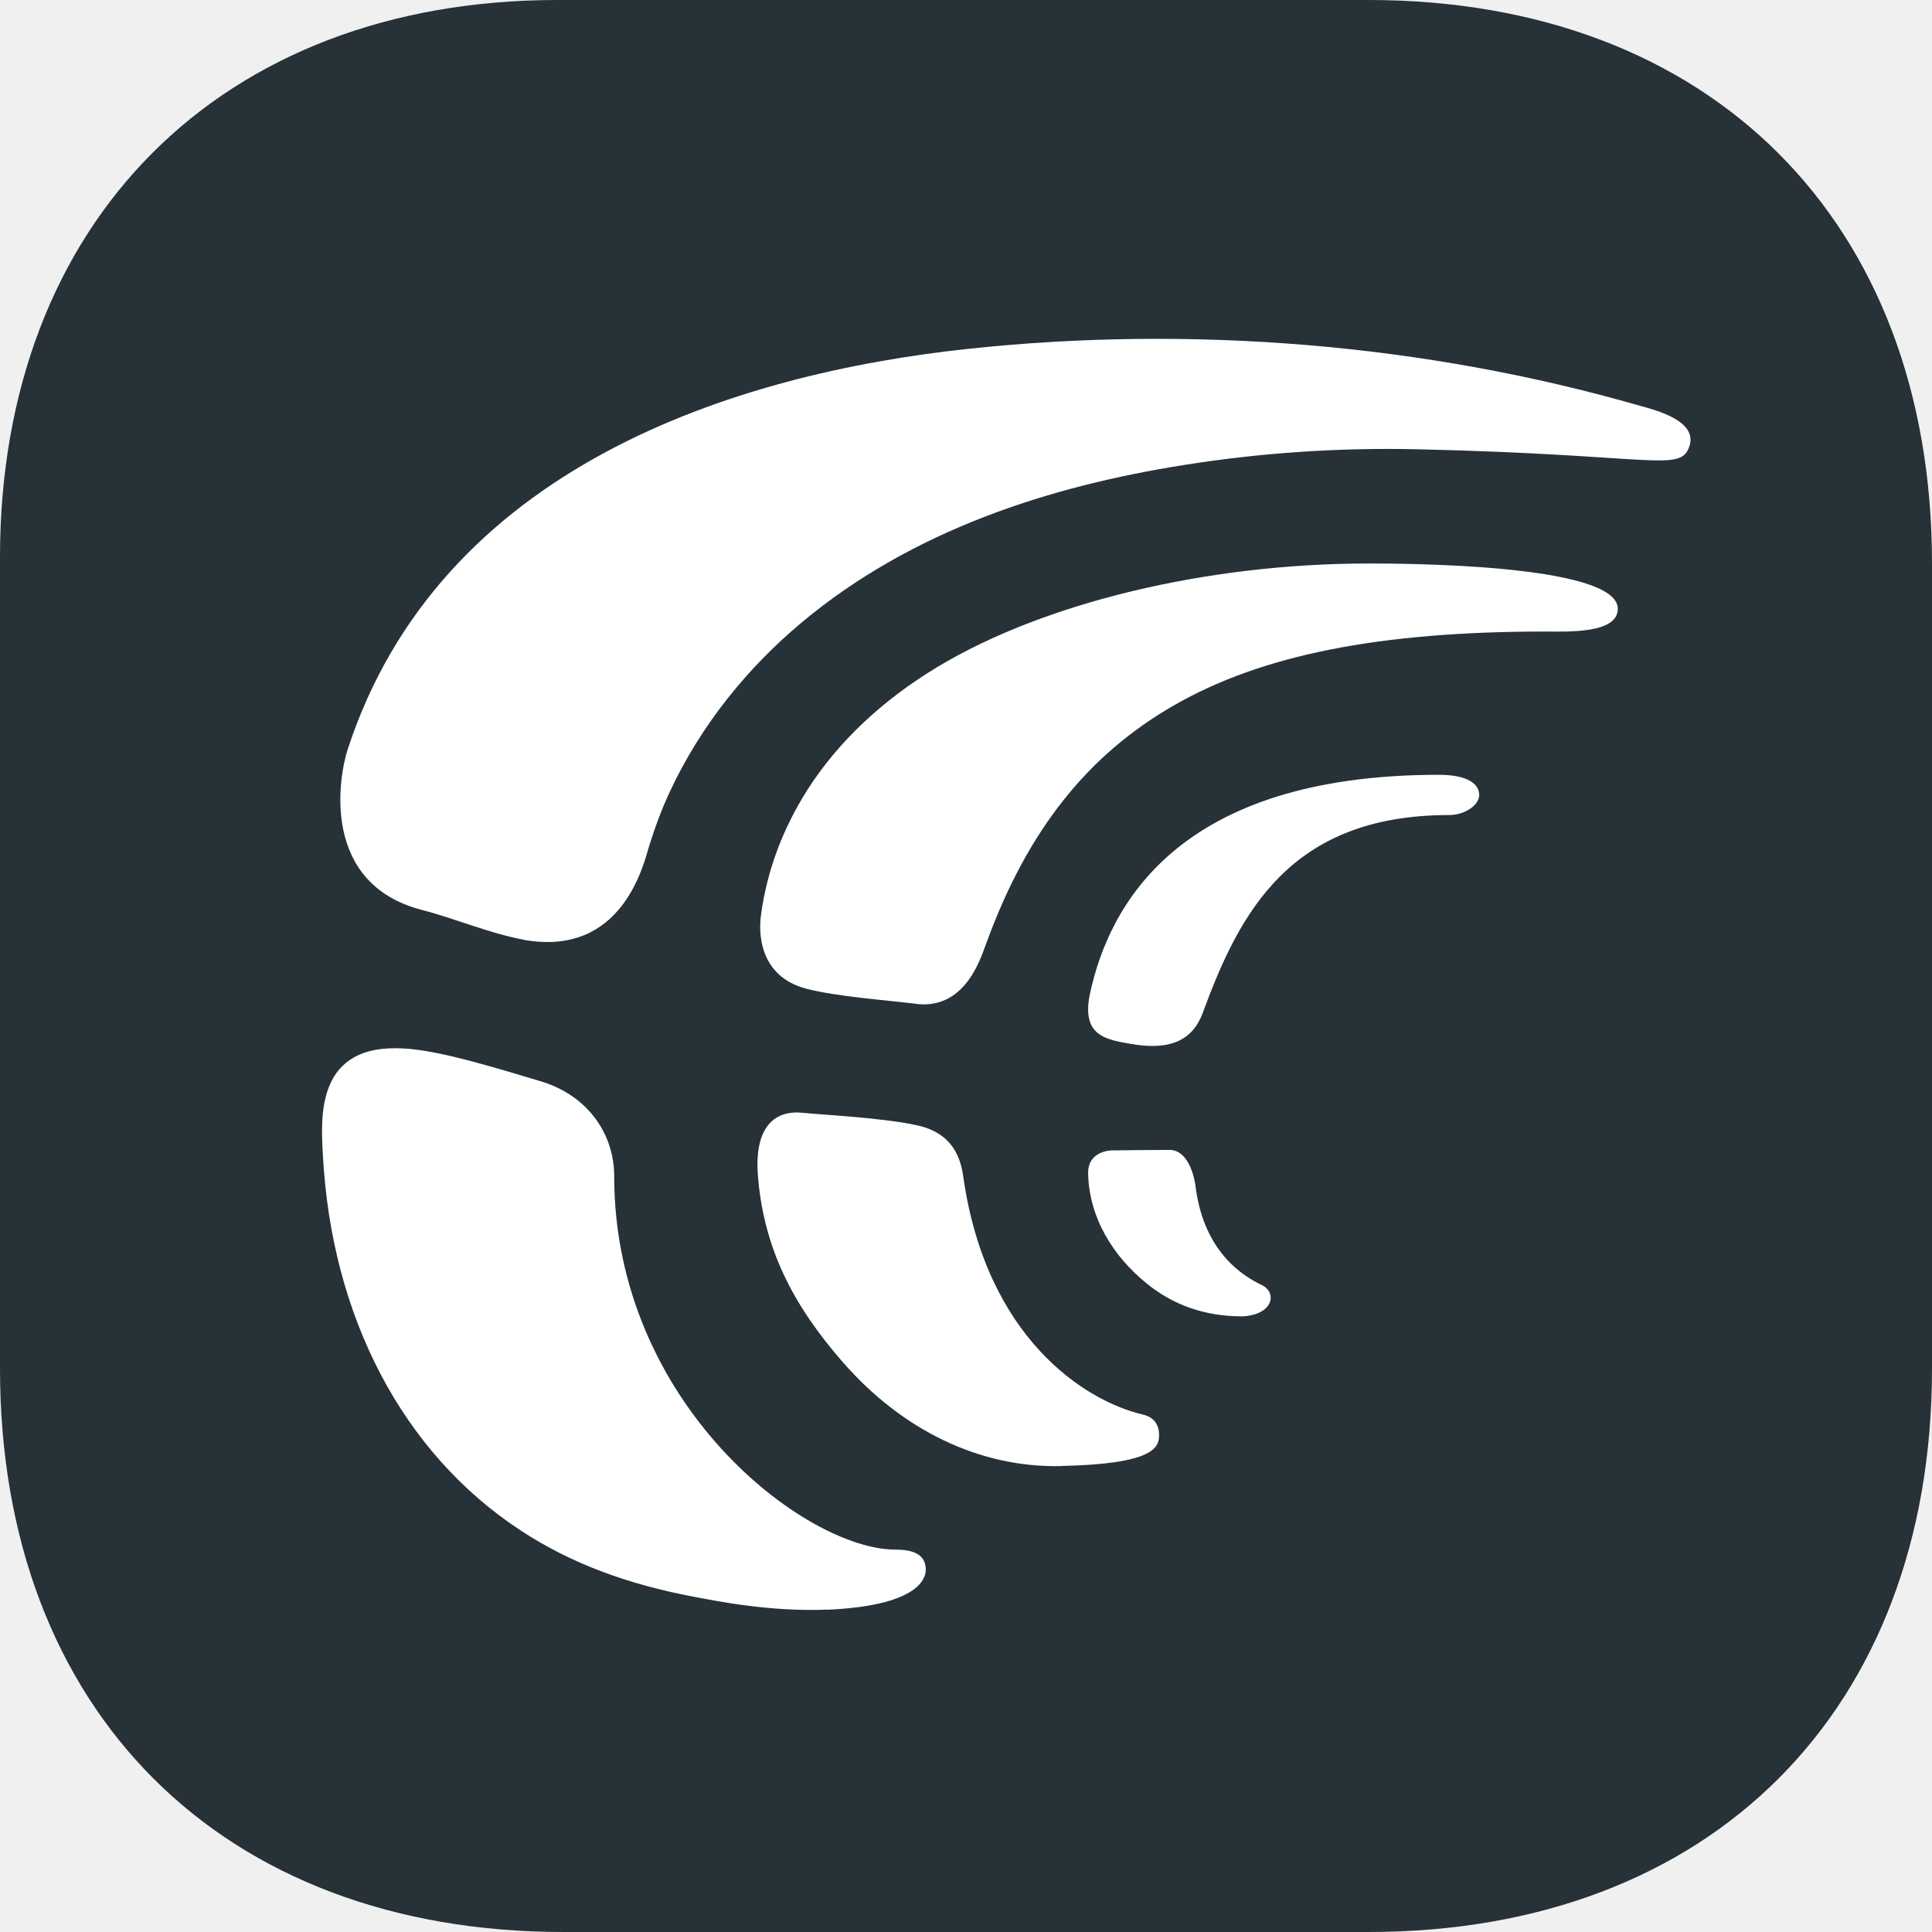
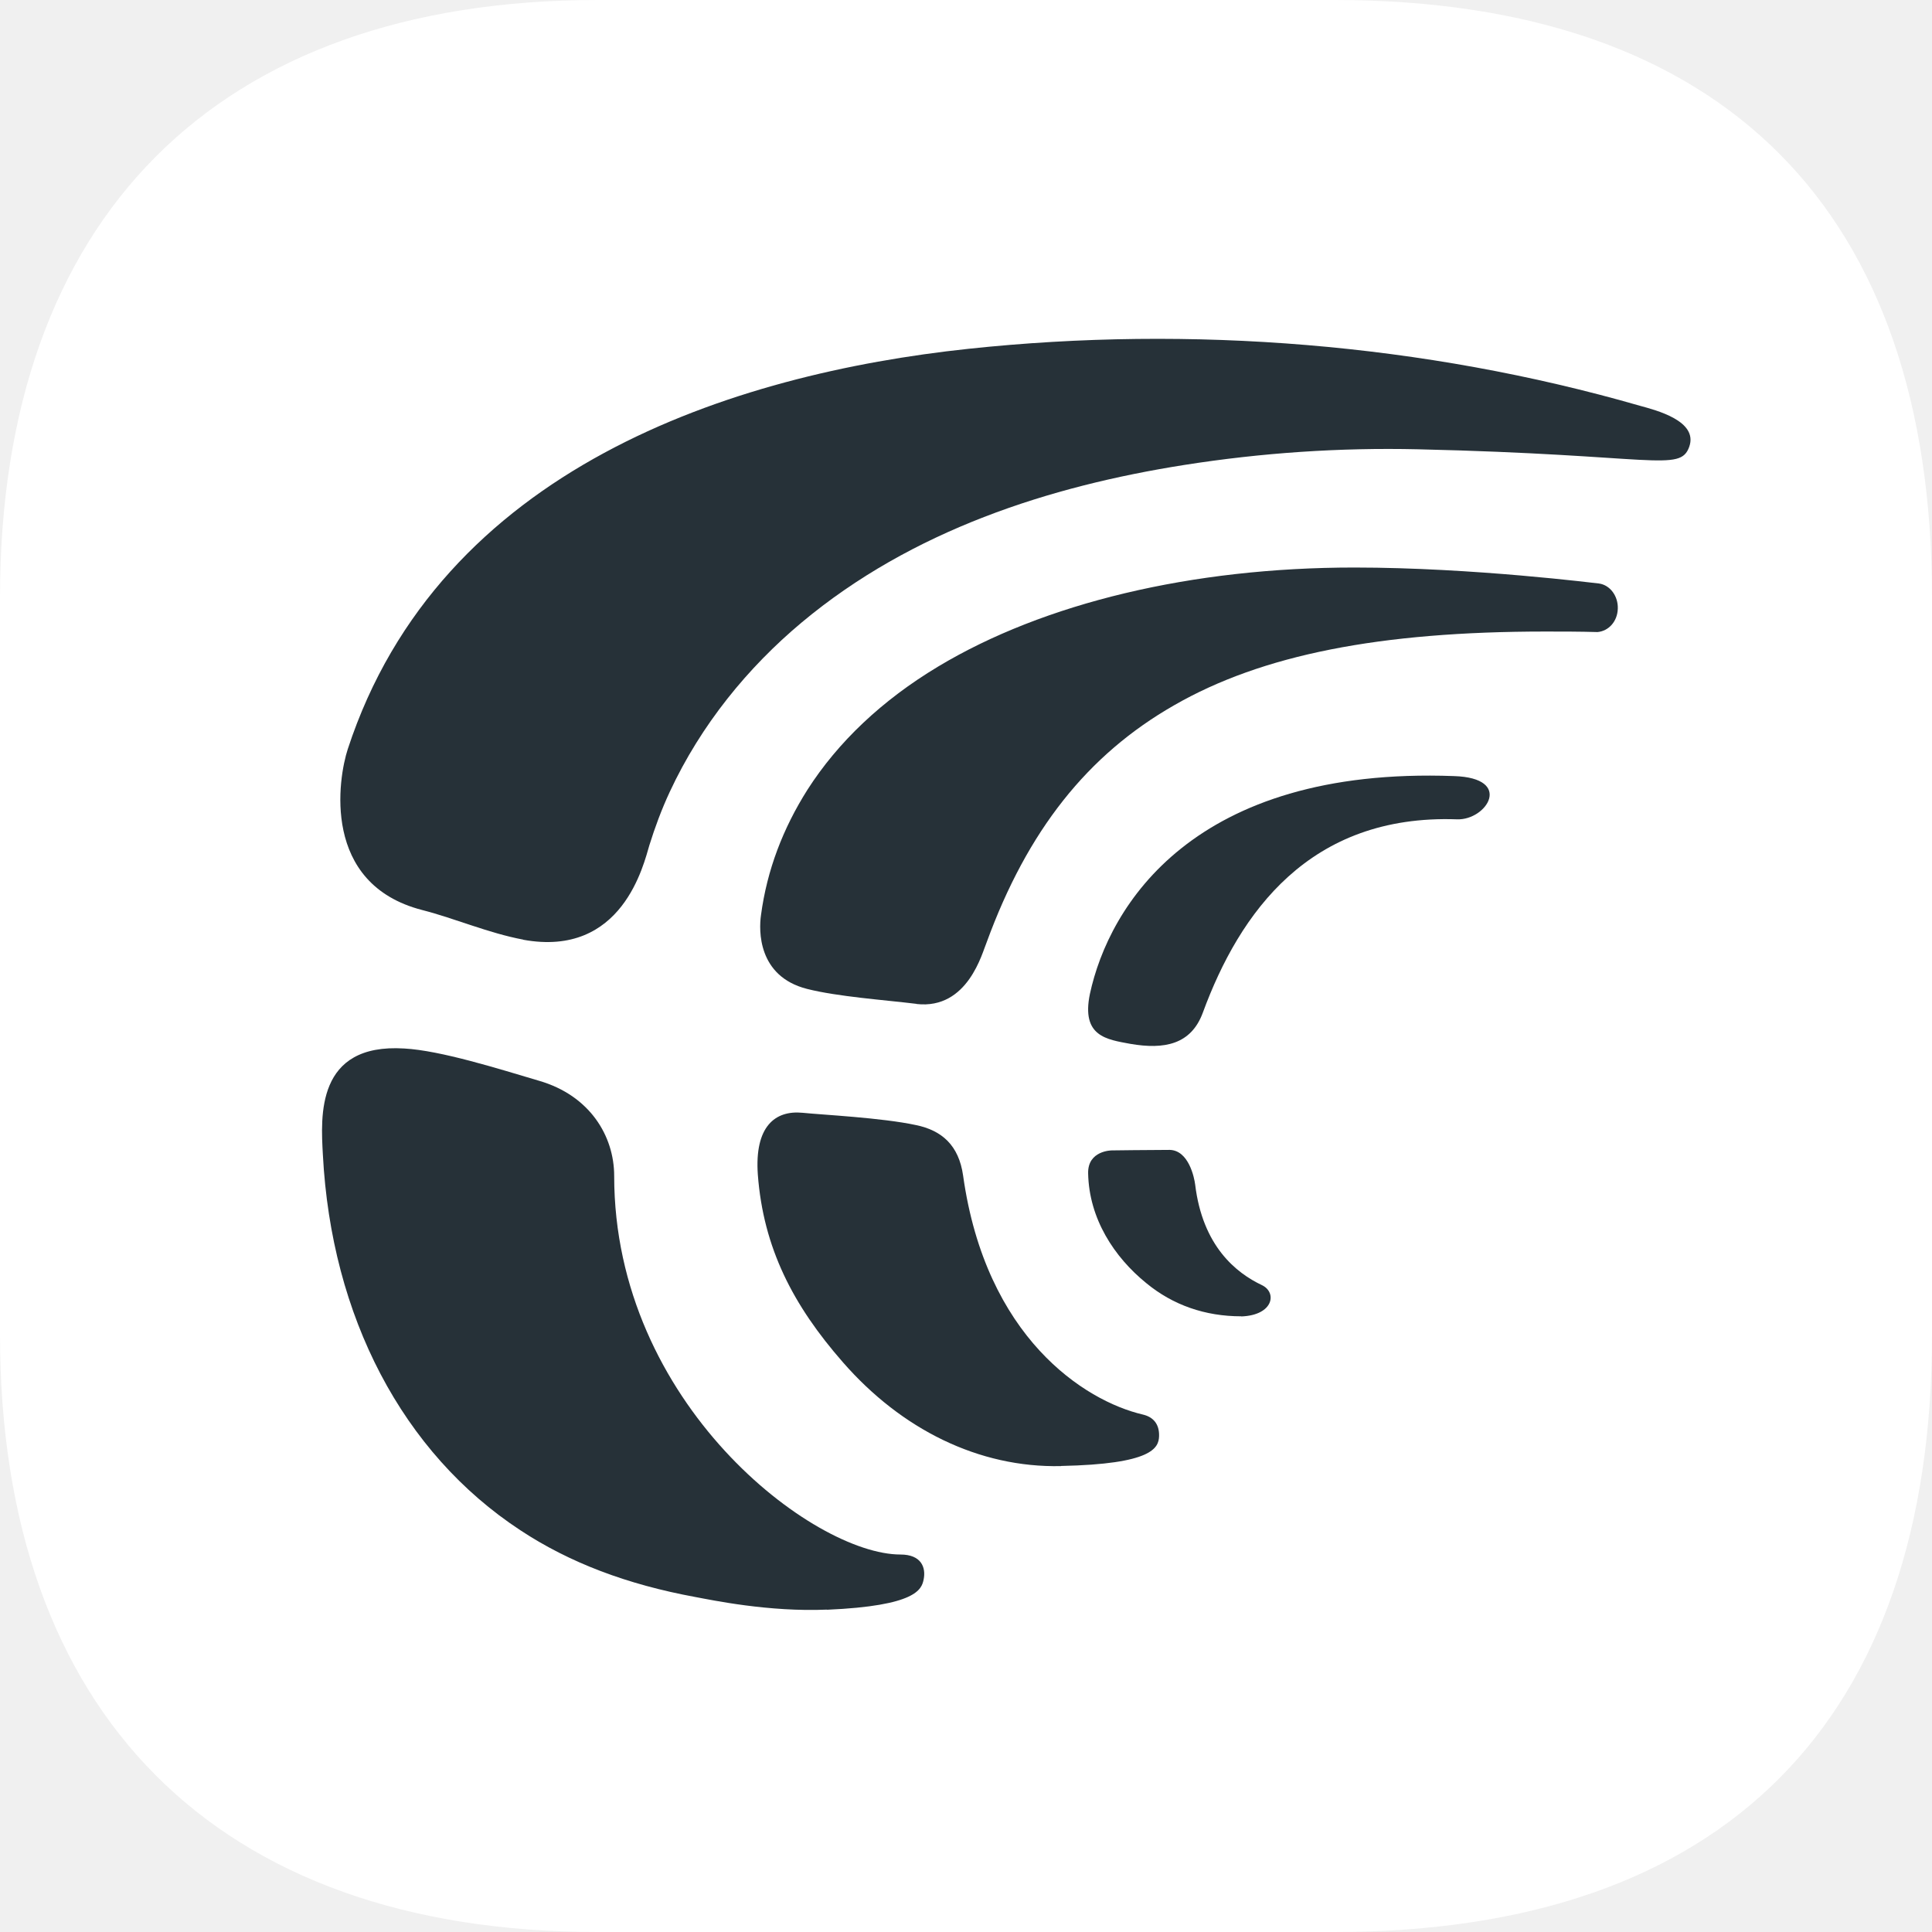
<svg xmlns="http://www.w3.org/2000/svg" id="body_1" width="40" height="40">
  <defs>
    <clipPath id="1">
      <path clip-rule="evenodd" d="M0 0L60 0L60 60L0 60z" />
    </clipPath>
    <clipPath id="2">
      <path clip-rule="evenodd" d="M0 0L60 0L60 60L0 60z" />
    </clipPath>
  </defs>
  <g transform="matrix(1.333333 0 0 1.333333 0 0)">
    <path d="M0 0L30 0L30 30L0 30z" stroke="none" fill="#FFFFFF" fill-rule="evenodd" fill-opacity="0" />
    <g transform="matrix(0.5 0 0 -0.5 -0 30)" clip-path="url(#1)">
      <g clip-path="url(#2)">
        <g>
-           <path d="M42.5 0L17.5 0C 6.875 0 0 6.875 0 17.5L0 17.5L0 42.691C 0 53.125 6.875 60 17.309 60L17.309 60L42.5 60C 53.125 60 60 53.125 60 42.5L60 42.5L60 17.5C 60 6.875 53.125 0 42.5 0zz" stroke="none" fill="#263138" fill-rule="nonzero" />
-           <path d="M38.547 19.121C 37.426 19.121 36.426 19.469 35.598 20.152C 34.605 20.957 33.82 22.152 33.793 23.562C 33.781 24.273 34.527 24.273 34.527 24.273C 34.527 24.273 35.742 24.289 36.332 24.289C 36.918 24.273 37.09 23.426 37.121 23.211C 37.348 21.301 38.391 20.469 39.188 20.09C 39.672 19.863 39.551 19.152 38.547 19.117zz" stroke="none" fill="#FFFFFF" fill-rule="nonzero" />
-           <path d="M28.465 28.824C 27.477 28.945 26.012 29.047 25.062 29.289C 23.527 29.68 23.566 31.113 23.633 31.578C 23.82 32.98 24.316 34.273 25.078 35.477C 26.023 36.953 27.387 38.25 29.137 39.301C 32.422 41.273 37.453 42.5 42.5 42.5C 43.434 42.5 50.242 42.5 50.242 41.094C 50.242 40.312 48.672 40.387 47.988 40.387C 42.848 40.387 39.188 39.664 36.465 38.098C 33.781 36.562 31.91 34.211 30.641 30.734C 30.508 30.43 30.066 28.641 28.465 28.82zz" stroke="none" fill="#FFFFFF" fill-rule="nonzero" />
-           <path d="M32.949 14.469C 30.398 14.414 27.996 15.609 26.176 17.695C 24.633 19.461 23.707 21.238 23.535 23.523C 23.43 25.016 24.066 25.531 24.93 25.441C 25.527 25.379 27.387 25.289 28.449 25.059C 29.246 24.895 29.777 24.434 29.91 23.492C 30.613 18.473 33.672 16.496 35.492 16.07C 35.809 15.996 36.008 15.781 35.996 15.398C 35.984 15.031 35.781 14.531 32.953 14.473zz" stroke="none" fill="#FFFFFF" fill-rule="nonzero" />
-           <path d="M25.684 10.012C 23.875 9.934 22.105 10.309 21.602 10.402C 19.473 10.793 17.688 11.469 16.16 12.477C 12.5 14.879 10.289 19.117 10.027 24.141C 9.961 25.332 9.812 27.609 12.555 27.438C 13.688 27.375 15.48 26.809 16.746 26.434C 18.316 25.977 19.074 24.723 19.074 23.48C 19.074 16.402 25 11.875 27.812 11.875C 28.457 11.875 28.75 11.668 28.75 11.25C 28.75 10.938 28.457 10.129 25.688 10.008zz" stroke="none" fill="#FFFFFF" fill-rule="nonzero" />
-           <path d="M16.246 30.82C 15.176 31.02 14.129 31.477 13.113 31.738C 9.969 32.547 10.504 35.836 10.801 36.738C 13.66 45.469 22.746 48.387 30.082 49.168C 36.984 49.902 44.211 49.336 50.941 47.395C 51.422 47.262 52.746 46.93 52.461 46.125C 52.172 45.32 51.375 45.879 44.035 46.047C 41.613 46.102 39.195 45.945 36.77 45.559C 32.609 44.902 28.328 43.539 24.891 40.664C 23.23 39.273 21.773 37.5 20.797 35.402C 20.543 34.855 20.34 34.305 20.168 33.754C 19.992 33.172 19.336 30.254 16.246 30.816zz" stroke="none" fill="#FFFFFF" fill-rule="nonzero" />
-           <path d="M33.848 29.133C 34.438 31.867 36.562 35.938 44.688 35.938C 45.625 35.938 45.938 35.625 45.938 35.312C 45.938 35 45.5 34.688 45 34.688C 40.062 34.688 38.496 31.656 37.355 28.551C 36.988 27.555 36.152 27.402 35.105 27.582C 34.371 27.719 33.574 27.809 33.848 29.133zz" stroke="none" fill="#FFFFFF" fill-rule="nonzero" />
+           <path d="M41.441 0L18.559 0C 6.688 0 0 6.812 0 18.559L0 18.559L0 41.441C 0 53.188 6.688 60 18.559 60L18.559 60L41.441 60C 53.562 60 60 53.438 60 41.441L60 41.441L60 18.559C 60 6.562 53.562 0 41.441 0zz" stroke="none" fill="#FFFFFF" fill-rule="nonzero" />
+           <path d="M38.547 19.121C 37.426 19.121 36.426 19.469 35.598 20.152C 34.605 20.957 33.82 22.152 33.793 23.562C 33.777 24.273 34.527 24.273 34.527 24.273C 34.527 24.273 35.742 24.289 36.328 24.289C 36.918 24.273 37.09 23.426 37.117 23.211C 37.348 21.301 38.387 20.469 39.188 20.09C 39.668 19.863 39.551 19.152 38.547 19.117zz" stroke="none" fill="#263138" fill-rule="nonzero" />
+           <path d="M28.465 28.824C 27.477 28.945 26.012 29.047 25.062 29.289C 23.527 29.68 23.566 31.113 23.633 31.578C 23.82 32.98 24.316 34.273 25.078 35.477C 26.023 36.953 27.387 38.25 29.137 39.301C 32.422 41.273 37.012 42.375 42.059 42.375C 45.758 42.375 49.617 41.879 49.656 41.879C 50.004 41.832 50.258 41.484 50.242 41.094C 50.23 40.703 49.961 40.402 49.613 40.371C 49.055 40.387 48.508 40.387 47.988 40.387C 42.848 40.387 39.188 39.664 36.465 38.098C 33.777 36.562 31.91 34.211 30.641 30.734C 30.508 30.43 30.066 28.641 28.465 28.82zz" stroke="none" fill="#263138" fill-rule="nonzero" />
+           <path d="M32.949 14.469C 30.398 14.414 27.996 15.609 26.176 17.695C 24.633 19.457 23.707 21.238 23.535 23.523C 23.43 25.012 24.066 25.527 24.93 25.441C 25.527 25.379 27.387 25.289 28.449 25.059C 29.246 24.895 29.777 24.434 29.91 23.492C 30.613 18.473 33.672 16.496 35.492 16.07C 35.809 15.996 36.008 15.781 35.996 15.398C 35.984 15.031 35.781 14.531 32.953 14.473zz" stroke="none" fill="#263138" fill-rule="nonzero" />
+           <path d="M25.684 10.012C 23.875 9.934 22.105 10.309 21.602 10.402C 19.473 10.793 17.688 11.469 16.16 12.477C 12.5 14.879 10.289 19.117 10.027 24.141C 9.961 25.332 9.812 27.609 12.555 27.438C 13.688 27.375 15.48 26.809 16.746 26.434C 18.316 25.977 19.074 24.723 19.074 23.48C 19.074 16.402 25.262 11.723 27.965 11.723C 28.609 11.723 28.762 11.324 28.684 10.945C 28.621 10.641 28.457 10.129 25.688 10.008zz" stroke="none" fill="#263138" fill-rule="nonzero" />
+           <path d="M16.246 30.82C 15.176 31.02 14.129 31.477 13.113 31.738C 9.969 32.547 10.504 35.836 10.801 36.738C 13.66 45.469 22.746 48.387 30.082 49.168C 36.984 49.902 44.211 49.336 50.941 47.395C 51.422 47.262 52.746 46.93 52.461 46.125C 52.172 45.32 51.375 45.879 44.035 46.047C 41.613 46.102 39.195 45.941 36.77 45.559C 32.609 44.902 28.328 43.539 24.891 40.664C 23.23 39.273 21.773 37.5 20.797 35.402C 20.543 34.855 20.34 34.305 20.168 33.754C 19.992 33.172 19.336 30.25 16.246 30.816zz" stroke="none" fill="#263138" fill-rule="nonzero" />
+           <path d="M33.848 29.133C 34.438 31.867 37.055 36.199 45.156 35.898C 47.016 35.84 46.168 34.523 45.25 34.555C 40.668 34.719 38.496 31.656 37.355 28.551C 36.988 27.555 36.152 27.402 35.105 27.582C 34.371 27.719 33.574 27.809 33.848 29.133zz" stroke="none" fill="#263138" fill-rule="nonzero" />
        </g>
      </g>
    </g>
  </g>
</svg>
